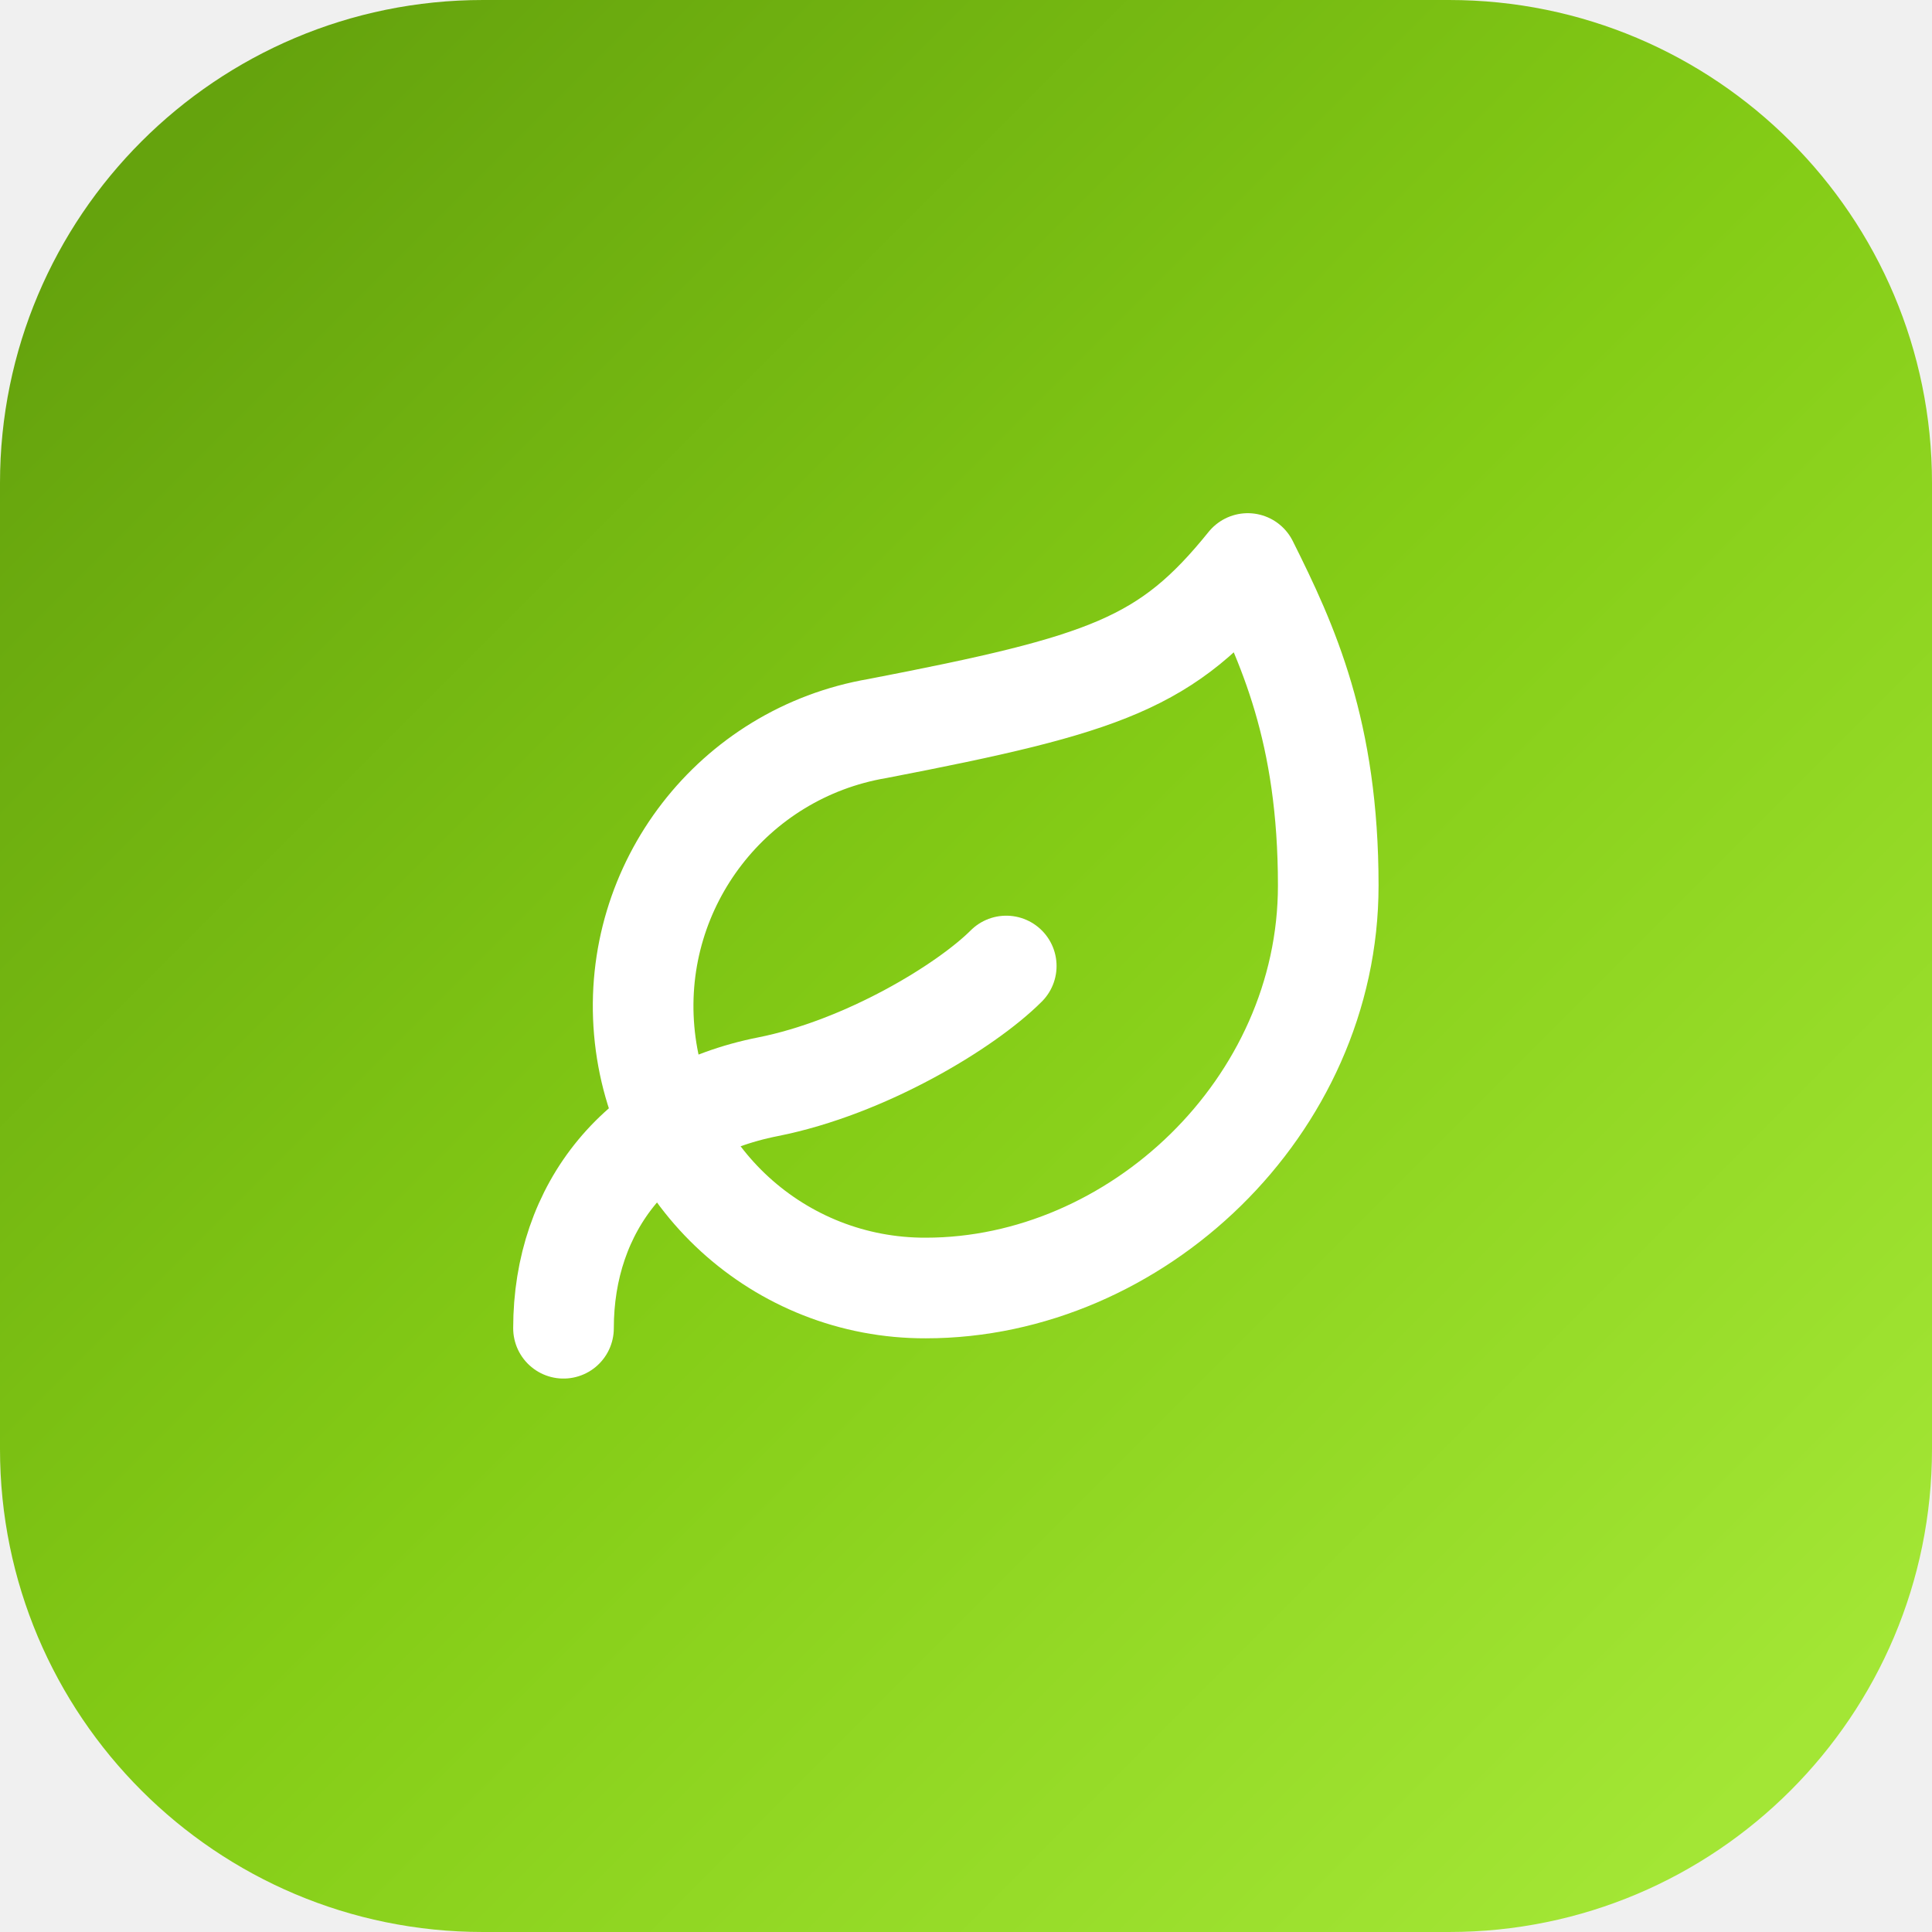
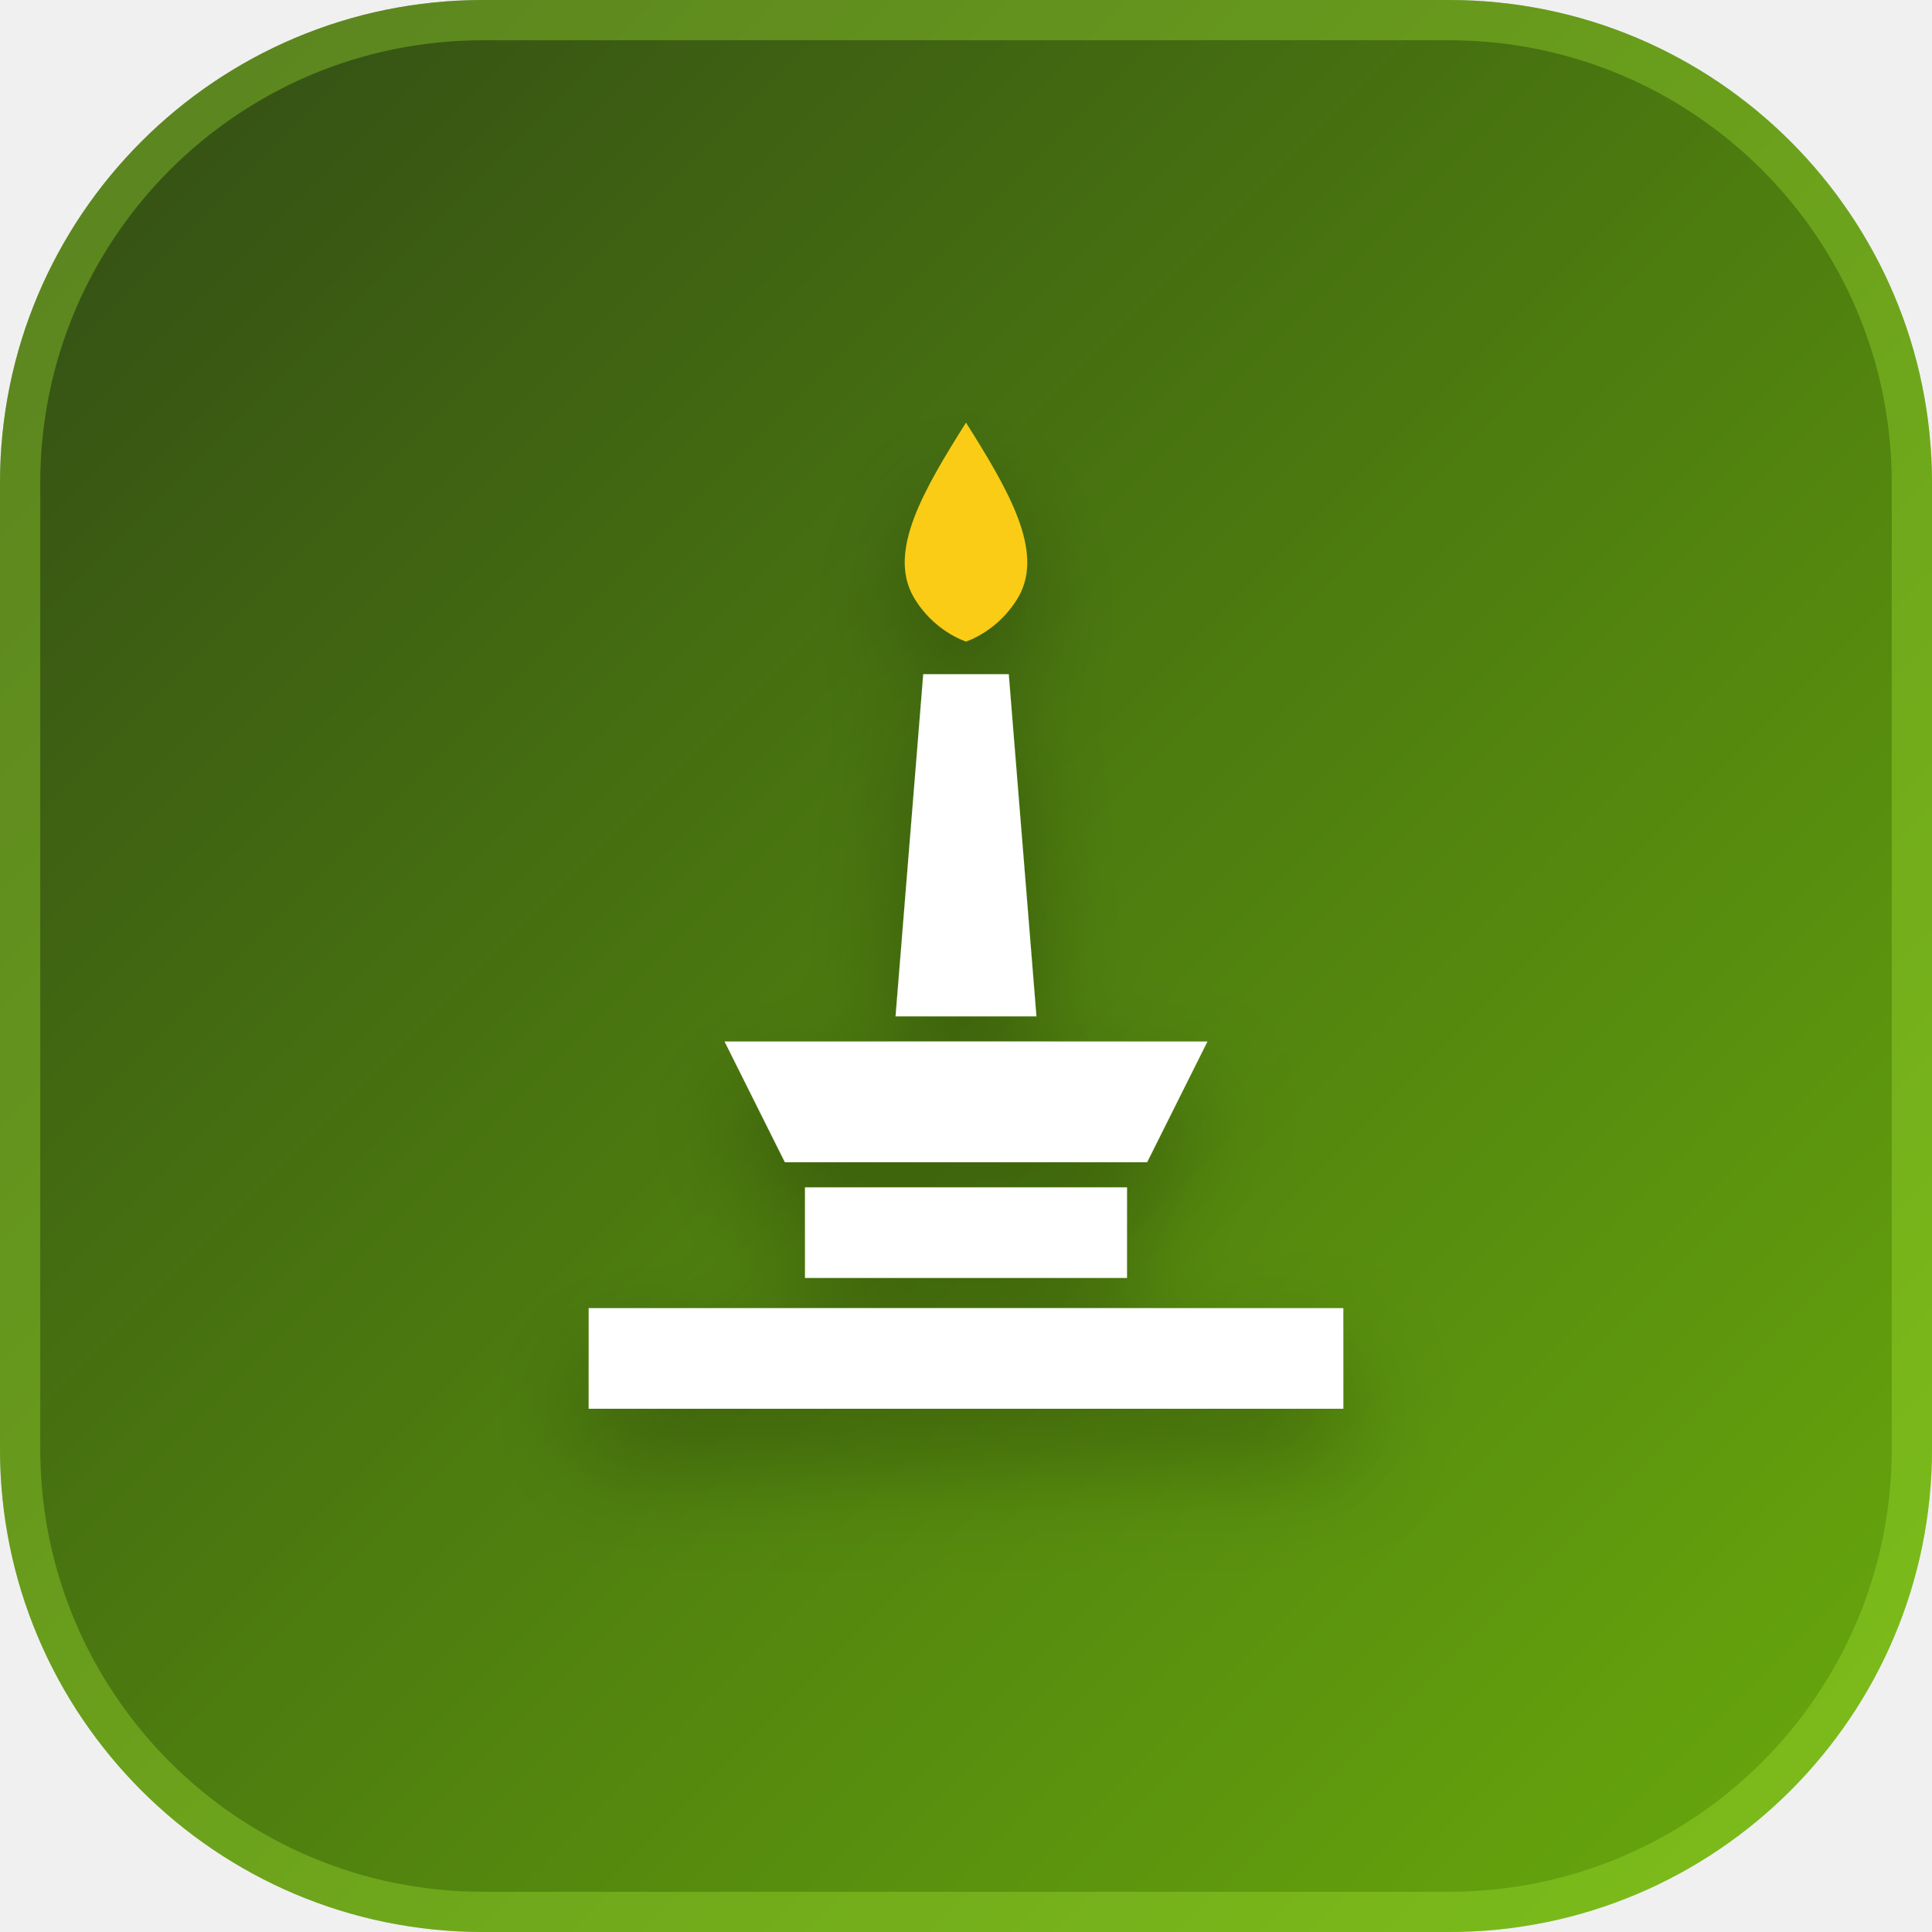
<svg xmlns="http://www.w3.org/2000/svg" width="48" height="48" fill="none" viewBox="0 0 48 48">
  <defs>
    <linearGradient id="civix-gradient" x1="4" y1="4" x2="44" y2="44" gradientUnits="userSpaceOnUse">
-       <stop stop-color="#65A30D" />
-       <stop offset="0.5" stop-color="#84CC16" />
-       <stop offset="1" stop-color="#A3E635" />
+       <stop stop-color="#365314" />
+       <stop offset="0.5" stop-color="#4D7C0F" />
+       <stop offset="1" stop-color="#65A30D" />
    </linearGradient>
+     <filter id="glow" x="-20%" y="-20%" width="140%" height="140%">
+       <feDropShadow dx="0" dy="1" stdDeviation="1" flood-color="#000" flood-opacity="0.25" />
+     </filter>
  </defs>
  <rect width="48" height="48" rx="12" fill="url(#civix-gradient)" />
-   <g transform="translate(12 12)" stroke="#fff" stroke-width="2.5" stroke-linecap="round" stroke-linejoin="round">
-     <path d="M11 20A7 7 0 0 1 9.8 6.1C15.5 5 17 4.48 19 2c1 2 2 4.18 2 8 0 5.5-4.78 10-10 10Z" />
-     <path d="M2 21c0-3 1.85-5.36 5.08-6C9.5 14.52 12 13 13 12" />
+   <rect x="0.5" y="0.5" width="47" height="47" rx="11.5" stroke="#A3E635" stroke-opacity="0.35" />
+   <g transform="translate(9 8) scale(1.25)" filter="url(#glow)">
+     <path d="M12 2C12.85 3.35 13.55 4.55 13.05 5.45C12.65 6.15 12 6.35 12 6.35C12 6.35 11.35 6.15 10.95 5.45C10.45 4.55 11.15 3.35 12 2Z" fill="#FACC15" />
+     <path d="M11.15 7H12.85L13.4 13.8H10.6L11.15 7Z" fill="#FFFFFF" />
+     <path d="M7.2 14.3H16.8L15.6 16.7H8.4L7.2 14.3Z" fill="#FFFFFF" />
+     <path d="M8.8 17.2H15.2V19H8.8V17.2Z" fill="#FFFFFF" />
+     <path d="M4.5 19.6H19.5V21.6H4.5V19.6Z" fill="#FFFFFF" />
  </g>
</svg>
